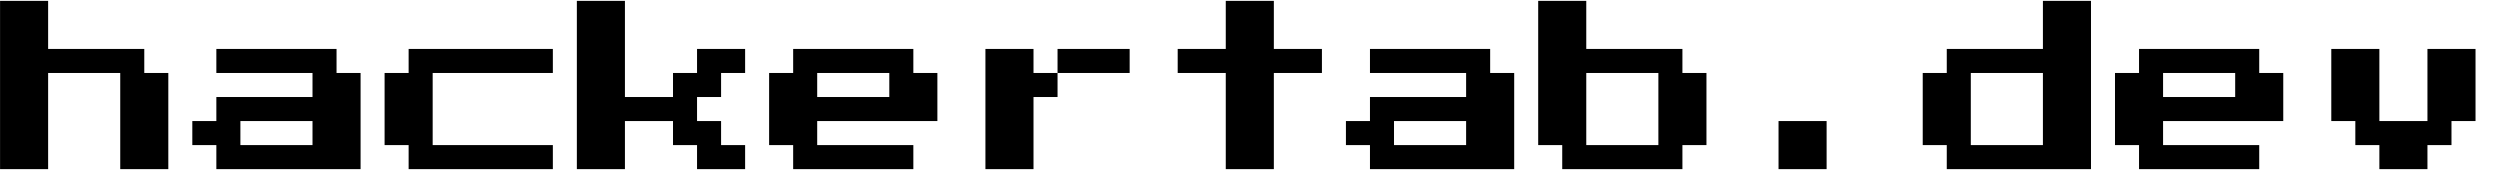
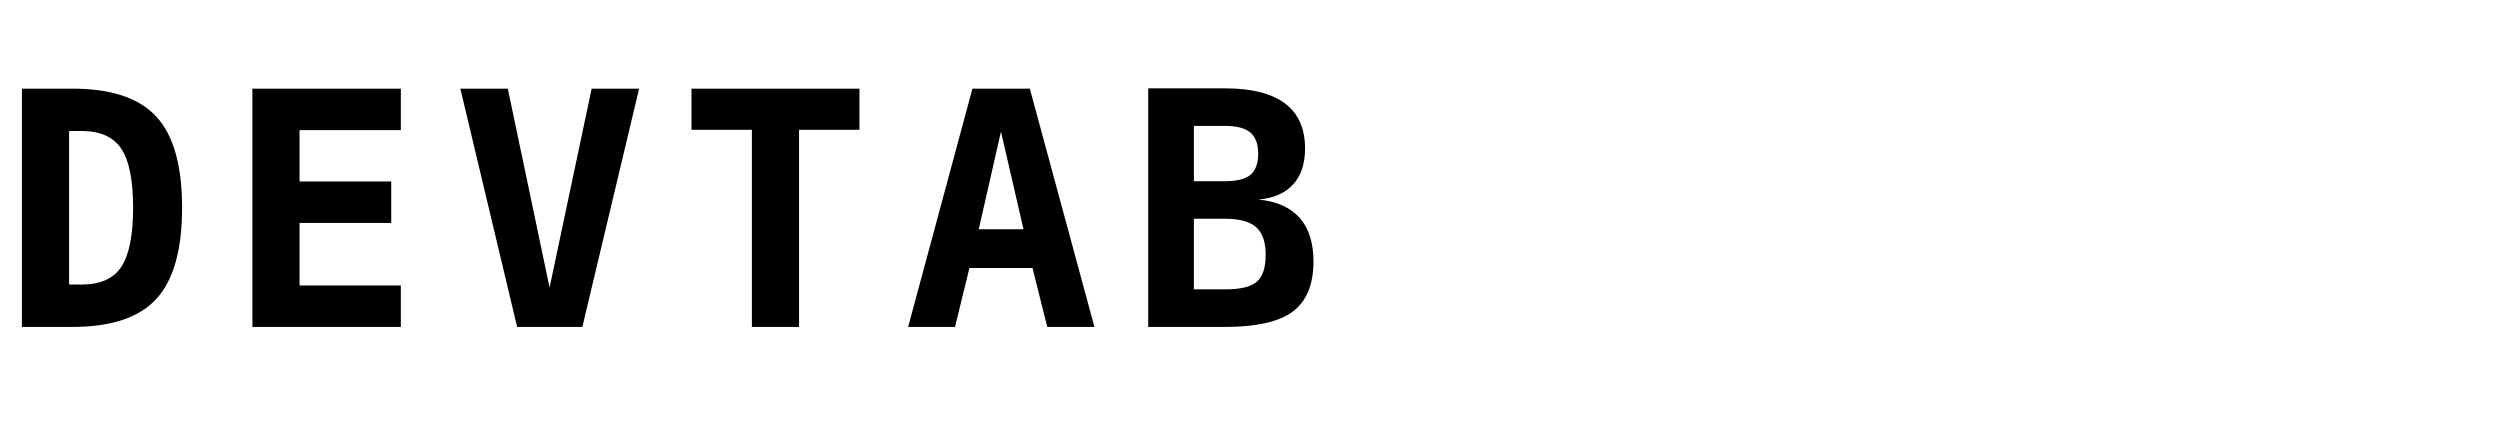
- <svg xmlns="http://www.w3.org/2000/svg" viewBox="11.719 26.094 364.016 28.141">
-   <path d="M 18.727 50.72 L 11.727 50.72 L 11.727 26.22 L 18.727 26.22 L 18.727 33.22 L 32.727 33.22 L 32.727 36.72 L 36.227 36.72 L 36.227 50.72 L 29.227 50.72 L 29.227 36.72 L 18.727 36.72 L 18.727 50.72 ZM 64.222 50.72 L 43.222 50.72 L 43.222 47.22 L 39.722 47.22 L 39.722 43.72 L 43.222 43.72 L 43.222 40.22 L 57.222 40.22 L 57.222 36.72 L 43.222 36.72 L 43.222 33.22 L 60.722 33.22 L 60.722 36.72 L 64.222 36.72 L 64.222 50.72 Z M 46.722 43.72 L 46.722 47.22 L 57.222 47.22 L 57.222 43.72 L 46.722 43.72 ZM 92.218 50.72 L 71.218 50.72 L 71.218 47.22 L 67.718 47.22 L 67.718 36.72 L 71.218 36.72 L 71.218 33.22 L 92.218 33.22 L 92.218 36.72 L 74.718 36.72 L 74.718 47.22 L 92.218 47.22 L 92.218 50.72 ZM 102.713 50.72 L 95.713 50.72 L 95.713 26.22 L 102.713 26.22 L 102.713 40.22 L 109.713 40.22 L 109.713 36.72 L 113.213 36.72 L 113.213 33.22 L 120.213 33.22 L 120.213 36.72 L 116.713 36.72 L 116.713 40.22 L 113.213 40.22 L 113.213 43.72 L 116.713 43.72 L 116.713 47.22 L 120.213 47.22 L 120.213 50.72 L 113.213 50.72 L 113.213 47.22 L 109.713 47.22 L 109.713 43.72 L 102.713 43.72 L 102.713 50.72 ZM 144.708 50.72 L 127.208 50.72 L 127.208 47.22 L 123.708 47.22 L 123.708 36.72 L 127.208 36.72 L 127.208 33.22 L 144.708 33.22 L 144.708 36.72 L 148.208 36.72 L 148.208 43.72 L 130.708 43.72 L 130.708 47.22 L 144.708 47.22 L 144.708 50.72 Z M 130.708 36.72 L 130.708 40.22 L 141.208 40.22 L 141.208 36.72 L 130.708 36.72 ZM 162.204 33.22 L 162.204 36.72 L 165.704 36.72 L 165.704 40.22 L 162.204 40.22 L 162.204 50.72 L 155.204 50.72 L 155.204 33.22 L 162.204 33.22 Z M 165.704 33.22 L 176.204 33.22 L 176.204 36.72 L 165.704 36.72 L 165.704 33.22 ZM 197.199 50.72 L 190.199 50.72 L 190.199 36.72 L 183.199 36.72 L 183.199 33.22 L 190.199 33.22 L 190.199 26.22 L 197.199 26.22 L 197.199 33.22 L 204.199 33.22 L 204.199 36.72 L 197.199 36.72 L 197.199 50.72 ZM 232.195 50.72 L 211.195 50.72 L 211.195 47.22 L 207.695 47.22 L 207.695 43.72 L 211.195 43.72 L 211.195 40.22 L 225.195 40.22 L 225.195 36.72 L 211.195 36.72 L 211.195 33.22 L 228.695 33.22 L 228.695 36.72 L 232.195 36.72 L 232.195 50.72 Z M 214.695 43.72 L 214.695 47.22 L 225.195 47.22 L 225.195 43.72 L 214.695 43.72 ZM 256.69 50.72 L 239.19 50.72 L 239.19 47.22 L 235.69 47.22 L 235.69 26.22 L 242.69 26.22 L 242.69 33.22 L 256.69 33.22 L 256.69 36.72 L 260.19 36.72 L 260.19 47.22 L 256.69 47.22 L 256.69 50.72 Z M 242.69 36.72 L 242.69 47.22 L 253.19 47.22 L 253.19 36.72 L 242.69 36.72 ZM 277.685 50.72 L 270.685 50.72 L 270.685 43.72 L 277.685 43.72 L 277.685 50.72 ZM 316.181 50.72 L 295.181 50.72 L 295.181 47.22 L 291.681 47.22 L 291.681 36.72 L 295.181 36.72 L 295.181 33.22 L 309.181 33.22 L 309.181 26.22 L 316.181 26.22 L 316.181 50.72 Z M 298.681 36.72 L 298.681 47.22 L 309.181 47.22 L 309.181 36.72 L 298.681 36.72 ZM 340.676 50.72 L 323.176 50.72 L 323.176 47.22 L 319.676 47.22 L 319.676 36.72 L 323.176 36.72 L 323.176 33.22 L 340.676 33.22 L 340.676 36.72 L 344.176 36.72 L 344.176 43.72 L 326.676 43.72 L 326.676 47.22 L 340.676 47.22 L 340.676 50.72 Z M 326.676 36.72 L 326.676 40.22 L 337.176 40.22 L 337.176 36.72 L 326.676 36.72 ZM 365.171 50.72 L 358.171 50.72 L 358.171 47.22 L 354.671 47.22 L 354.671 43.72 L 351.171 43.72 L 351.171 33.22 L 358.171 33.22 L 358.171 43.72 L 365.171 43.72 L 365.171 33.22 L 372.171 33.22 L 372.171 43.72 L 368.671 43.72 L 368.671 47.22 L 365.171 47.22 L 365.171 50.72 Z" transform="matrix(1, 0, 0, 1, 0, 0)" style="white-space: pre;" />
+ <svg xmlns="http://www.w3.org/2000/svg" viewBox="0 0 130 22">
+   <text x="0" y="17" font-family="'SF Mono', 'Fira Code', 'JetBrains Mono', 'Cascadia Code', 'Source Code Pro', Menlo, Monaco, Consolas, monospace" font-size="17" font-weight="700" letter-spacing="1.5">
+     DEVTAB
+   </text>
</svg>
